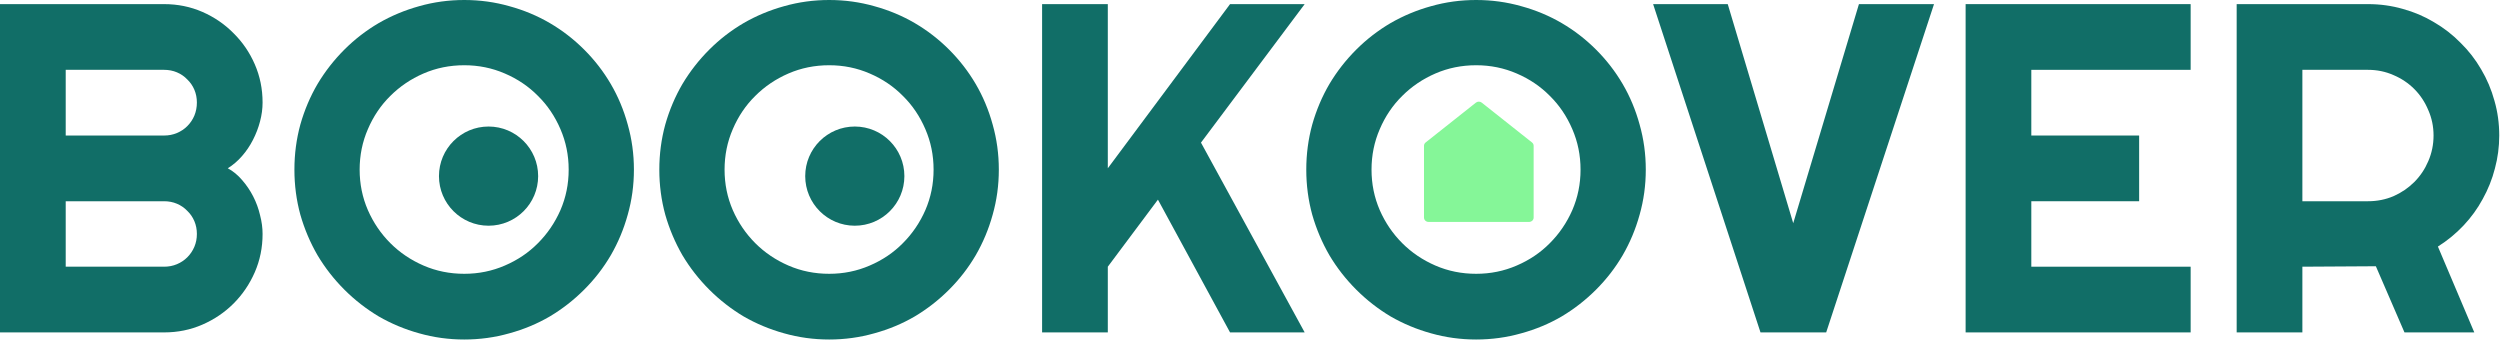
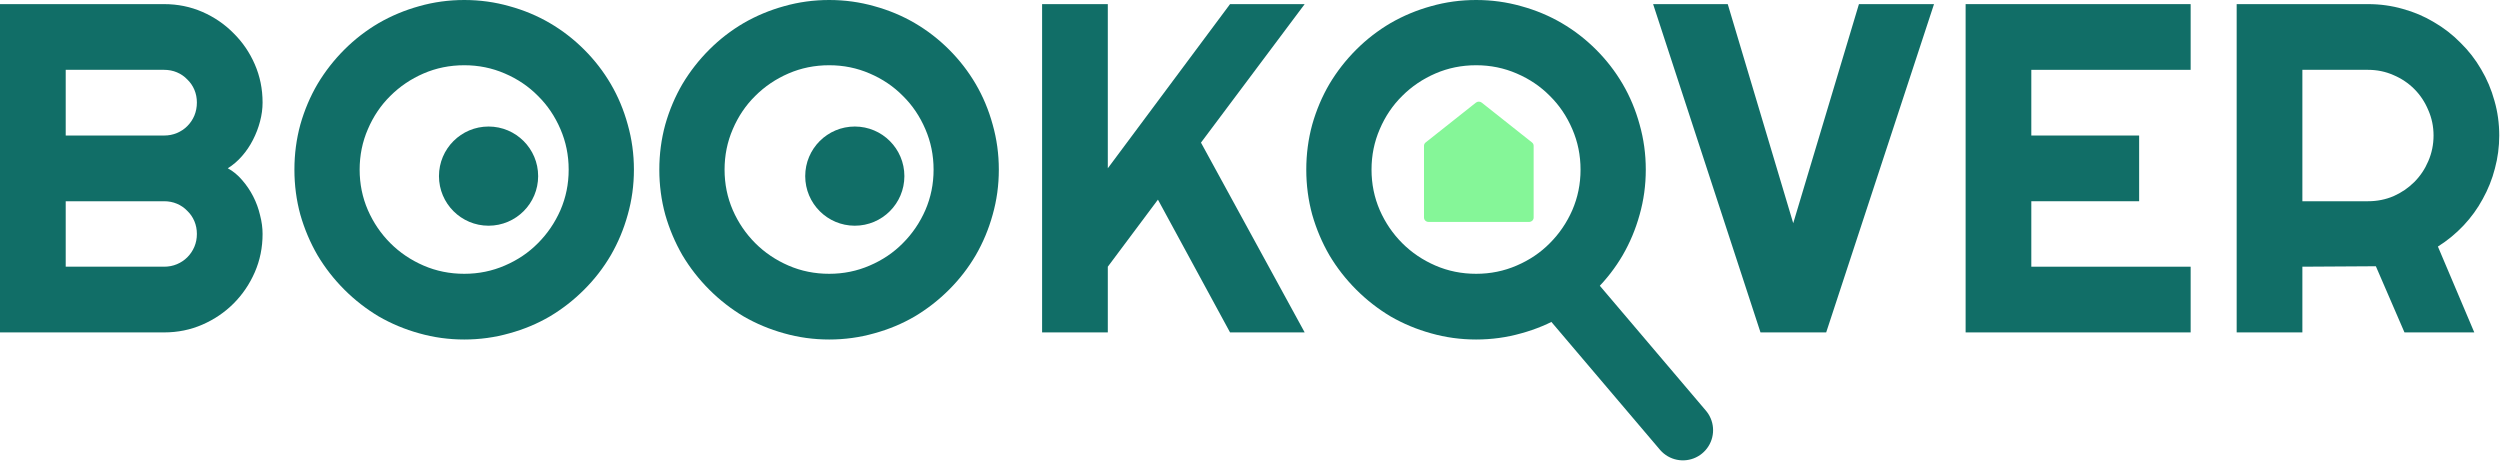
- <svg xmlns="http://www.w3.org/2000/svg" width="162" height="22" viewBox="0 0 162 22" fill="none">
+ <svg xmlns="http://www.w3.org/2000/svg" width="162" height="30" viewBox="0 0 162 30" fill="none">
  <path d="M17.015 15.161C17.015 16.041 16.847 16.867 16.511 17.639C16.175 18.41 15.715 19.087 15.132 19.671C14.558 20.244 13.885 20.7 13.114 21.036C12.342 21.372 11.517 21.54 10.636 21.54H0V0.267H10.636C11.517 0.267 12.342 0.435 13.114 0.771C13.885 1.108 14.558 1.568 15.132 2.151C15.715 2.725 16.175 3.397 16.511 4.169C16.847 4.94 17.015 5.766 17.015 6.646C17.015 7.042 16.961 7.447 16.852 7.862C16.744 8.278 16.59 8.678 16.392 9.064C16.195 9.45 15.957 9.801 15.68 10.117C15.403 10.434 15.097 10.696 14.761 10.904C15.107 11.091 15.418 11.349 15.695 11.675C15.972 11.992 16.209 12.342 16.407 12.728C16.605 13.114 16.753 13.519 16.852 13.945C16.961 14.36 17.015 14.766 17.015 15.161ZM4.258 17.282H10.636C10.933 17.282 11.21 17.228 11.467 17.119C11.724 17.011 11.947 16.862 12.135 16.674C12.333 16.477 12.486 16.249 12.595 15.992C12.704 15.735 12.758 15.458 12.758 15.161C12.758 14.864 12.704 14.588 12.595 14.33C12.486 14.073 12.333 13.851 12.135 13.663C11.947 13.465 11.724 13.312 11.467 13.203C11.21 13.094 10.933 13.04 10.636 13.04H4.258V17.282ZM4.258 8.782H10.636C10.933 8.782 11.21 8.728 11.467 8.619C11.724 8.51 11.947 8.362 12.135 8.174C12.333 7.976 12.486 7.749 12.595 7.492C12.704 7.225 12.758 6.943 12.758 6.646C12.758 6.349 12.704 6.072 12.595 5.815C12.486 5.558 12.333 5.336 12.135 5.148C11.947 4.95 11.724 4.797 11.467 4.688C11.21 4.579 10.933 4.525 10.636 4.525H4.258V8.782Z" fill="#116E67" />
  <path d="M41.078 10.993C41.078 12.001 40.944 12.976 40.677 13.915C40.42 14.845 40.054 15.72 39.579 16.541C39.105 17.352 38.531 18.093 37.858 18.766C37.186 19.439 36.444 20.017 35.633 20.502C34.822 20.976 33.947 21.342 33.007 21.599C32.068 21.866 31.094 22 30.085 22C29.076 22 28.102 21.866 27.163 21.599C26.233 21.342 25.358 20.976 24.537 20.502C23.726 20.017 22.984 19.439 22.311 18.766C21.639 18.093 21.061 17.352 20.576 16.541C20.101 15.72 19.73 14.845 19.463 13.915C19.206 12.976 19.078 12.001 19.078 10.993C19.078 9.984 19.206 9.01 19.463 8.07C19.73 7.131 20.101 6.255 20.576 5.444C21.061 4.633 21.639 3.892 22.311 3.219C22.984 2.547 23.726 1.973 24.537 1.498C25.358 1.024 26.233 0.658 27.163 0.401C28.102 0.134 29.076 0 30.085 0C31.094 0 32.068 0.134 33.007 0.401C33.947 0.658 34.822 1.024 35.633 1.498C36.444 1.973 37.186 2.547 37.858 3.219C38.531 3.892 39.105 4.633 39.579 5.444C40.054 6.255 40.42 7.131 40.677 8.07C40.944 9.01 41.078 9.984 41.078 10.993ZM36.85 10.993C36.85 10.063 36.672 9.188 36.316 8.367C35.959 7.536 35.475 6.819 34.862 6.216C34.258 5.603 33.541 5.118 32.711 4.762C31.89 4.406 31.015 4.228 30.085 4.228C29.145 4.228 28.265 4.406 27.444 4.762C26.623 5.118 25.907 5.603 25.293 6.216C24.68 6.819 24.196 7.536 23.84 8.367C23.483 9.188 23.305 10.063 23.305 10.993C23.305 11.922 23.483 12.797 23.84 13.618C24.196 14.429 24.68 15.141 25.293 15.755C25.907 16.368 26.623 16.852 27.444 17.208C28.265 17.564 29.145 17.742 30.085 17.742C31.015 17.742 31.89 17.564 32.711 17.208C33.541 16.852 34.258 16.368 34.862 15.755C35.475 15.141 35.959 14.429 36.316 13.618C36.672 12.797 36.85 11.922 36.85 10.993Z" fill="#116E67" />
  <path d="M64.724 10.993C64.724 12.001 64.591 12.976 64.324 13.915C64.067 14.845 63.701 15.72 63.226 16.541C62.751 17.352 62.178 18.093 61.505 18.766C60.833 19.439 60.091 20.017 59.28 20.502C58.469 20.976 57.594 21.342 56.654 21.599C55.715 21.866 54.74 22 53.732 22C52.723 22 51.749 21.866 50.809 21.599C49.88 21.342 49.004 20.976 48.183 20.502C47.372 20.017 46.631 19.439 45.958 18.766C45.286 18.093 44.707 17.352 44.222 16.541C43.748 15.72 43.377 14.845 43.11 13.915C42.853 12.976 42.724 12.001 42.724 10.993C42.724 9.984 42.853 9.01 43.11 8.07C43.377 7.131 43.748 6.255 44.222 5.444C44.707 4.633 45.286 3.892 45.958 3.219C46.631 2.547 47.372 1.973 48.183 1.498C49.004 1.024 49.88 0.658 50.809 0.401C51.749 0.134 52.723 0 53.732 0C54.74 0 55.715 0.134 56.654 0.401C57.594 0.658 58.469 1.024 59.28 1.498C60.091 1.973 60.833 2.547 61.505 3.219C62.178 3.892 62.751 4.633 63.226 5.444C63.701 6.255 64.067 7.131 64.324 8.07C64.591 9.01 64.724 9.984 64.724 10.993ZM60.496 10.993C60.496 10.063 60.318 9.188 59.962 8.367C59.606 7.536 59.122 6.819 58.508 6.216C57.905 5.603 57.188 5.118 56.357 4.762C55.536 4.406 54.661 4.228 53.732 4.228C52.792 4.228 51.912 4.406 51.091 4.762C50.27 5.118 49.553 5.603 48.94 6.216C48.327 6.819 47.842 7.536 47.486 8.367C47.13 9.188 46.952 10.063 46.952 10.993C46.952 11.922 47.13 12.797 47.486 13.618C47.842 14.429 48.327 15.141 48.94 15.755C49.553 16.368 50.27 16.852 51.091 17.208C51.912 17.564 52.792 17.742 53.732 17.742C54.661 17.742 55.536 17.564 56.357 17.208C57.188 16.852 57.905 16.368 58.508 15.755C59.122 15.141 59.606 14.429 59.962 13.618C60.318 12.797 60.496 11.922 60.496 10.993Z" fill="#116E67" />
  <path d="M71.786 21.54H67.528V0.267H71.786V10.904L79.707 0.267H84.543L77.823 9.242L84.543 21.54H79.707L75.034 12.936L71.786 17.282V21.54Z" fill="#116E67" />
  <path d="M106.647 10.993C106.647 12.001 106.514 12.976 106.247 13.915C105.99 14.845 105.624 15.72 105.149 16.541C104.674 17.352 104.101 18.093 103.428 18.766C102.756 19.439 102.014 20.017 101.203 20.502C100.392 20.976 99.517 21.342 98.577 21.599C97.638 21.866 96.663 22 95.655 22C94.646 22 93.672 21.866 92.732 21.599C91.803 21.342 90.927 20.976 90.106 20.502C89.296 20.017 88.554 19.439 87.881 18.766C87.209 18.093 86.63 17.352 86.146 16.541C85.671 15.72 85.3 14.845 85.033 13.915C84.776 12.976 84.647 12.001 84.647 10.993C84.647 9.984 84.776 9.01 85.033 8.07C85.3 7.131 85.671 6.255 86.146 5.444C86.63 4.633 87.209 3.892 87.881 3.219C88.554 2.547 89.296 1.973 90.106 1.498C90.927 1.024 91.803 0.658 92.732 0.401C93.672 0.134 94.646 0 95.655 0C96.663 0 97.638 0.134 98.577 0.401C99.517 0.658 100.392 1.024 101.203 1.498C102.014 1.973 102.756 2.547 103.428 3.219C104.101 3.892 104.674 4.633 105.149 5.444C105.624 6.255 105.99 7.131 106.247 8.07C106.514 9.01 106.647 9.984 106.647 10.993ZM102.419 10.993C102.419 10.063 102.241 9.188 101.885 8.367C101.529 7.536 101.045 6.819 100.432 6.216C99.828 5.603 99.111 5.118 98.281 4.762C97.46 4.406 96.584 4.228 95.655 4.228C94.715 4.228 93.835 4.406 93.014 4.762C92.193 5.118 91.476 5.603 90.863 6.216C90.25 6.819 89.765 7.536 89.409 8.367C89.053 9.188 88.875 10.063 88.875 10.993C88.875 11.922 89.053 12.797 89.409 13.618C89.765 14.429 90.25 15.141 90.863 15.755C91.476 16.368 92.193 16.852 93.014 17.208C93.835 17.564 94.715 17.742 95.655 17.742C96.584 17.742 97.46 17.564 98.281 17.208C99.111 16.852 99.828 16.368 100.432 15.755C101.045 15.141 101.529 14.429 101.885 13.618C102.241 12.797 102.419 11.922 102.419 10.993Z" fill="#116E67" />
  <path d="M125.324 0.267L118.337 21.54H114.08L107.122 0.267H111.958L116.201 14.464L120.459 0.267H125.324Z" fill="#116E67" />
  <path d="M141.954 21.54H127.372V0.267H141.954V4.525H131.629V8.782H138.616V13.04H131.629V17.282H141.954V21.54Z" fill="#116E67" />
  <path d="M149.194 4.525V13.04H153.451C154.035 13.04 154.584 12.931 155.098 12.713C155.612 12.486 156.062 12.179 156.448 11.794C156.833 11.408 157.135 10.958 157.353 10.444C157.58 9.92 157.694 9.366 157.694 8.782C157.694 8.199 157.58 7.65 157.353 7.136C157.135 6.611 156.833 6.156 156.448 5.771C156.062 5.385 155.612 5.083 155.098 4.866C154.584 4.638 154.035 4.525 153.451 4.525H149.194ZM149.194 21.54H144.936V0.267H153.451C154.232 0.267 154.984 0.371 155.706 0.579C156.428 0.776 157.1 1.063 157.724 1.439C158.356 1.805 158.93 2.25 159.444 2.774C159.969 3.288 160.414 3.862 160.78 4.495C161.155 5.128 161.442 5.805 161.64 6.527C161.848 7.249 161.951 8.001 161.951 8.782C161.951 9.514 161.857 10.226 161.67 10.918C161.492 11.611 161.229 12.268 160.883 12.891C160.547 13.514 160.132 14.088 159.637 14.612C159.143 15.136 158.589 15.591 157.976 15.977L160.334 21.54H155.81L153.956 17.253L149.194 17.282V21.54Z" fill="#116E67" />
  <path d="M92.382 9.231L95.638 6.651C95.691 6.609 95.758 6.586 95.828 6.586C95.897 6.586 95.964 6.609 96.017 6.651L99.273 9.231C99.306 9.257 99.333 9.29 99.352 9.328C99.37 9.365 99.38 9.406 99.38 9.447V14.1C99.38 14.174 99.349 14.246 99.293 14.299C99.237 14.351 99.162 14.381 99.084 14.381H92.571C92.493 14.381 92.418 14.351 92.362 14.299C92.307 14.246 92.275 14.174 92.275 14.1V9.447C92.275 9.406 92.285 9.365 92.303 9.328C92.322 9.29 92.349 9.257 92.382 9.231Z" fill="#85F698" />
  <path d="M34.872 11.412C34.872 13.187 33.433 14.626 31.659 14.626C29.884 14.626 28.445 13.187 28.445 11.412C28.445 9.638 29.884 8.199 31.659 8.199C33.433 8.199 34.872 9.638 34.872 11.412Z" fill="#116E67" />
  <path d="M58.604 11.412C58.604 13.187 57.166 14.626 55.391 14.626C53.616 14.626 52.178 13.187 52.178 11.412C52.178 9.638 53.616 8.199 55.391 8.199C57.166 8.199 58.604 9.638 58.604 11.412Z" fill="#116E67" />
+   <path d="M101 18.395L109.053 27.876" stroke="#116E67" stroke-width="3.91" stroke-linecap="round" />
</svg>
